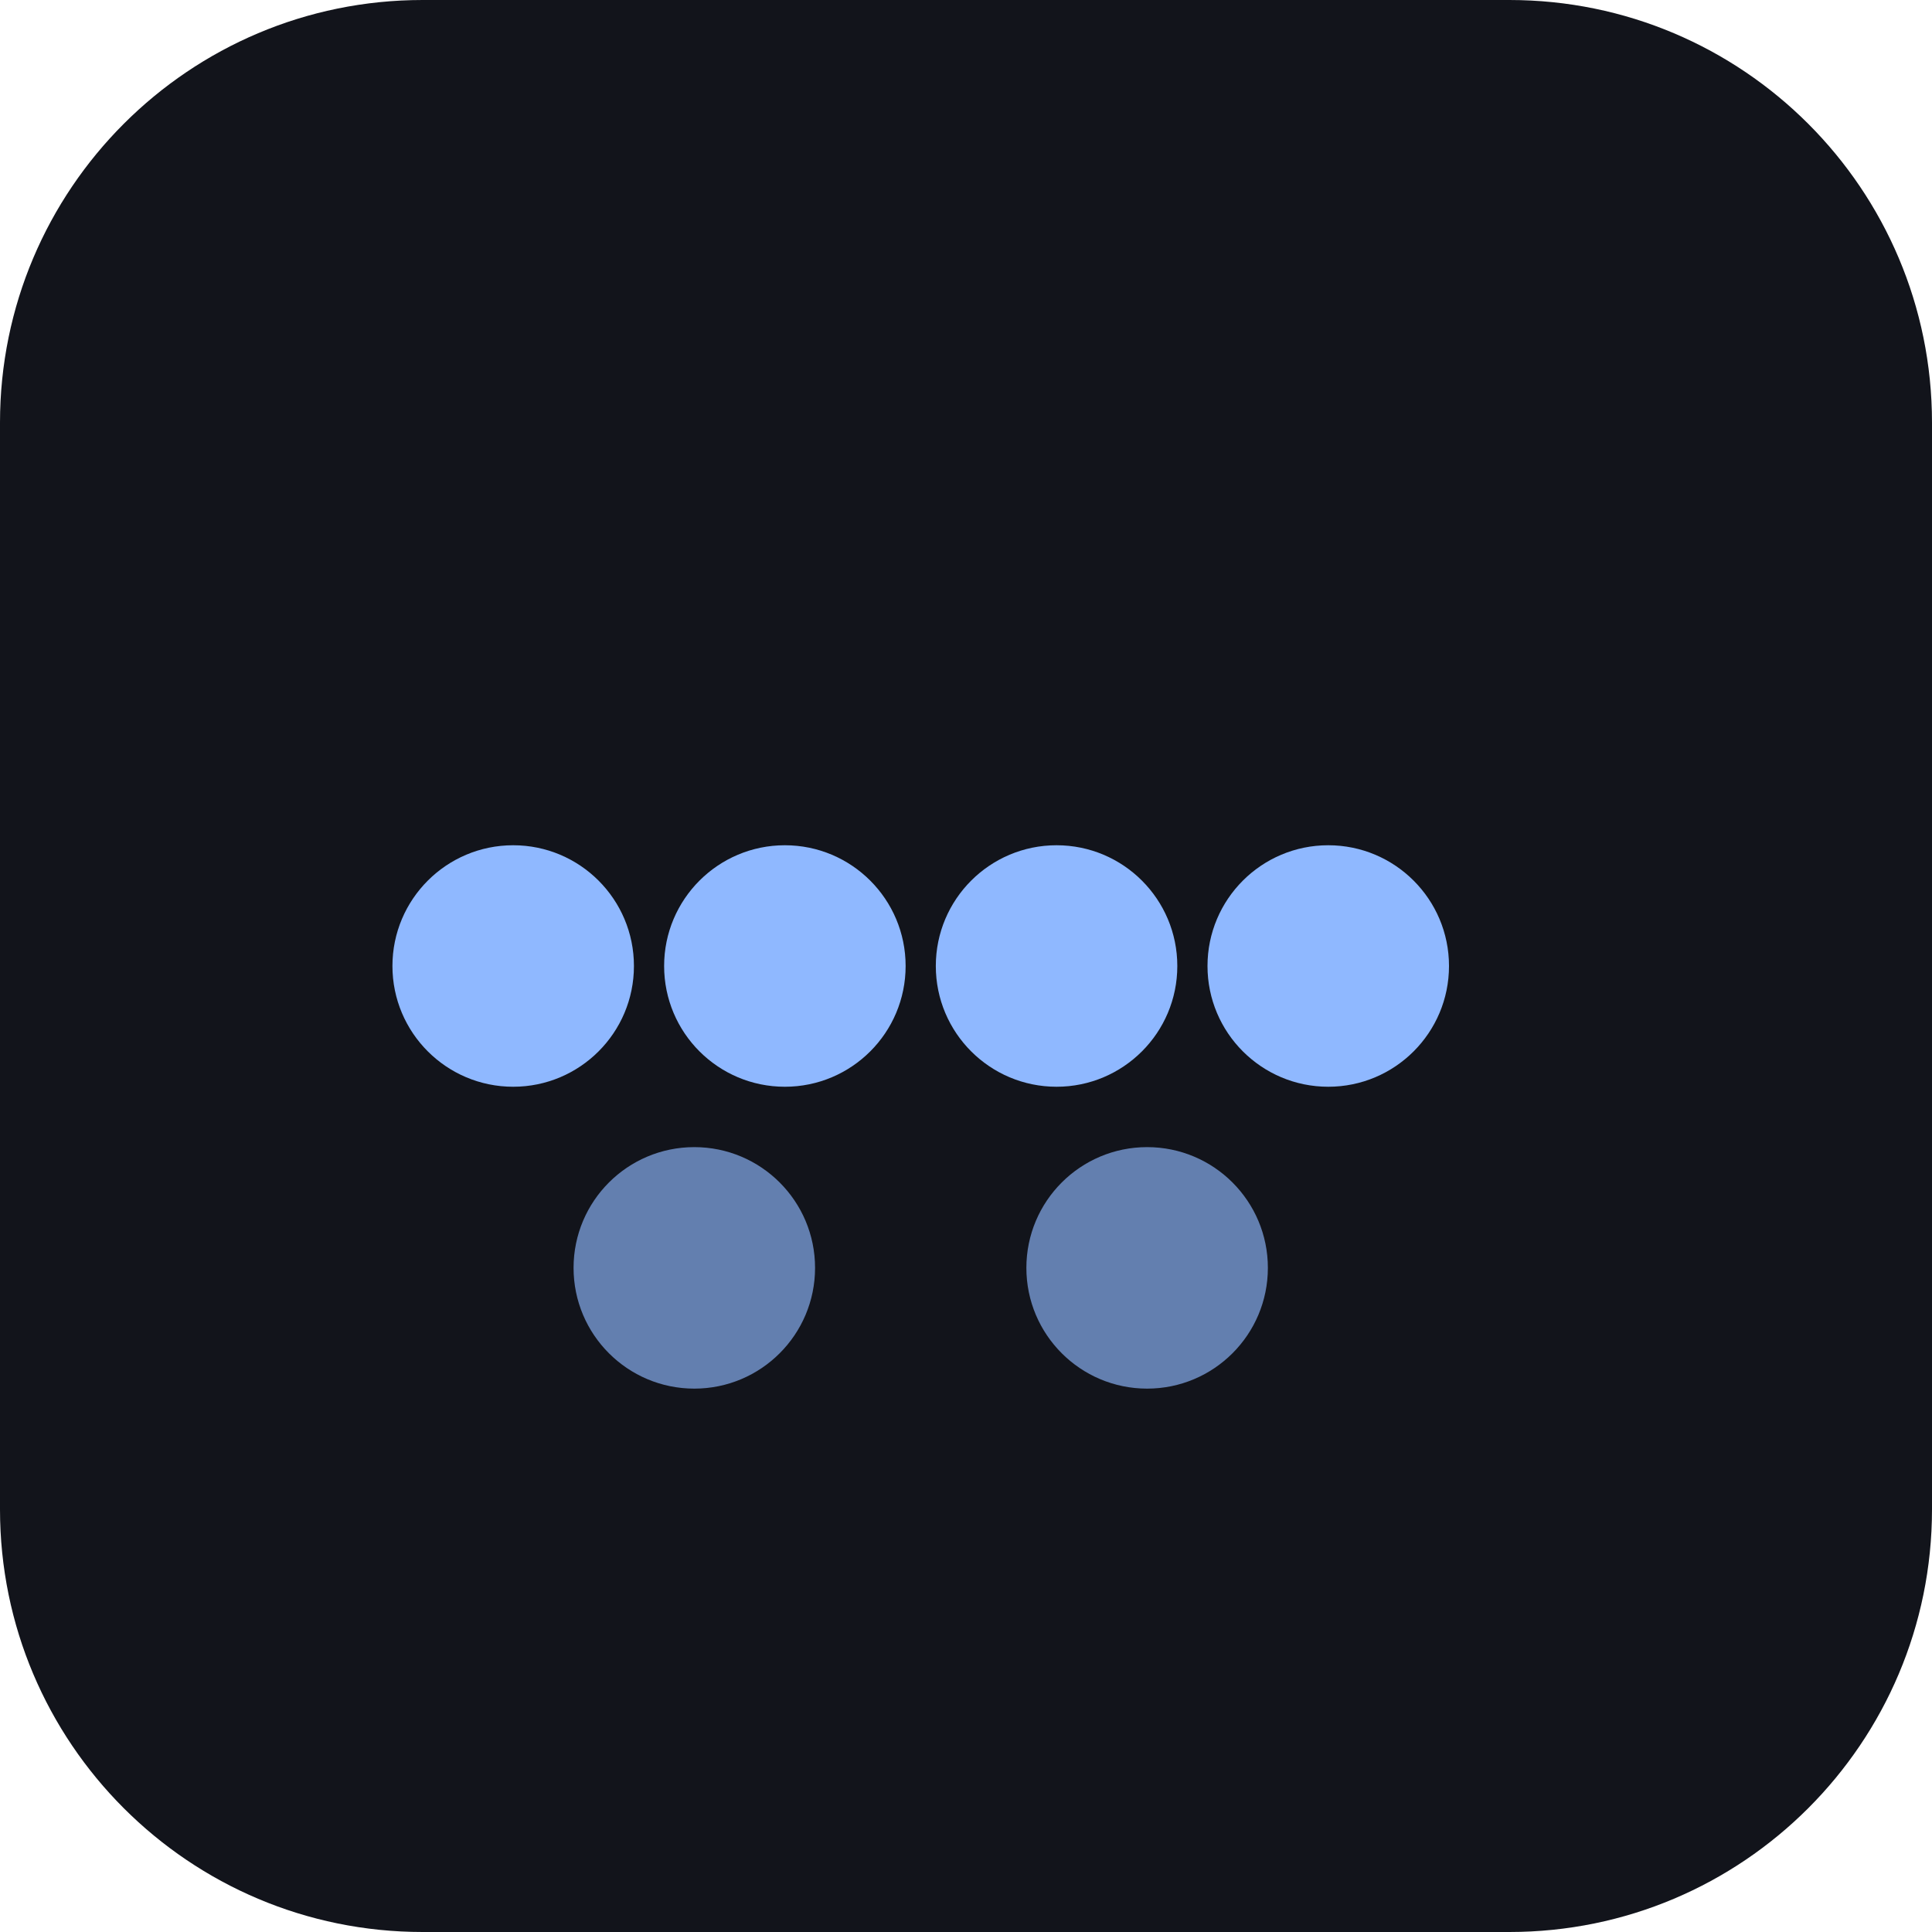
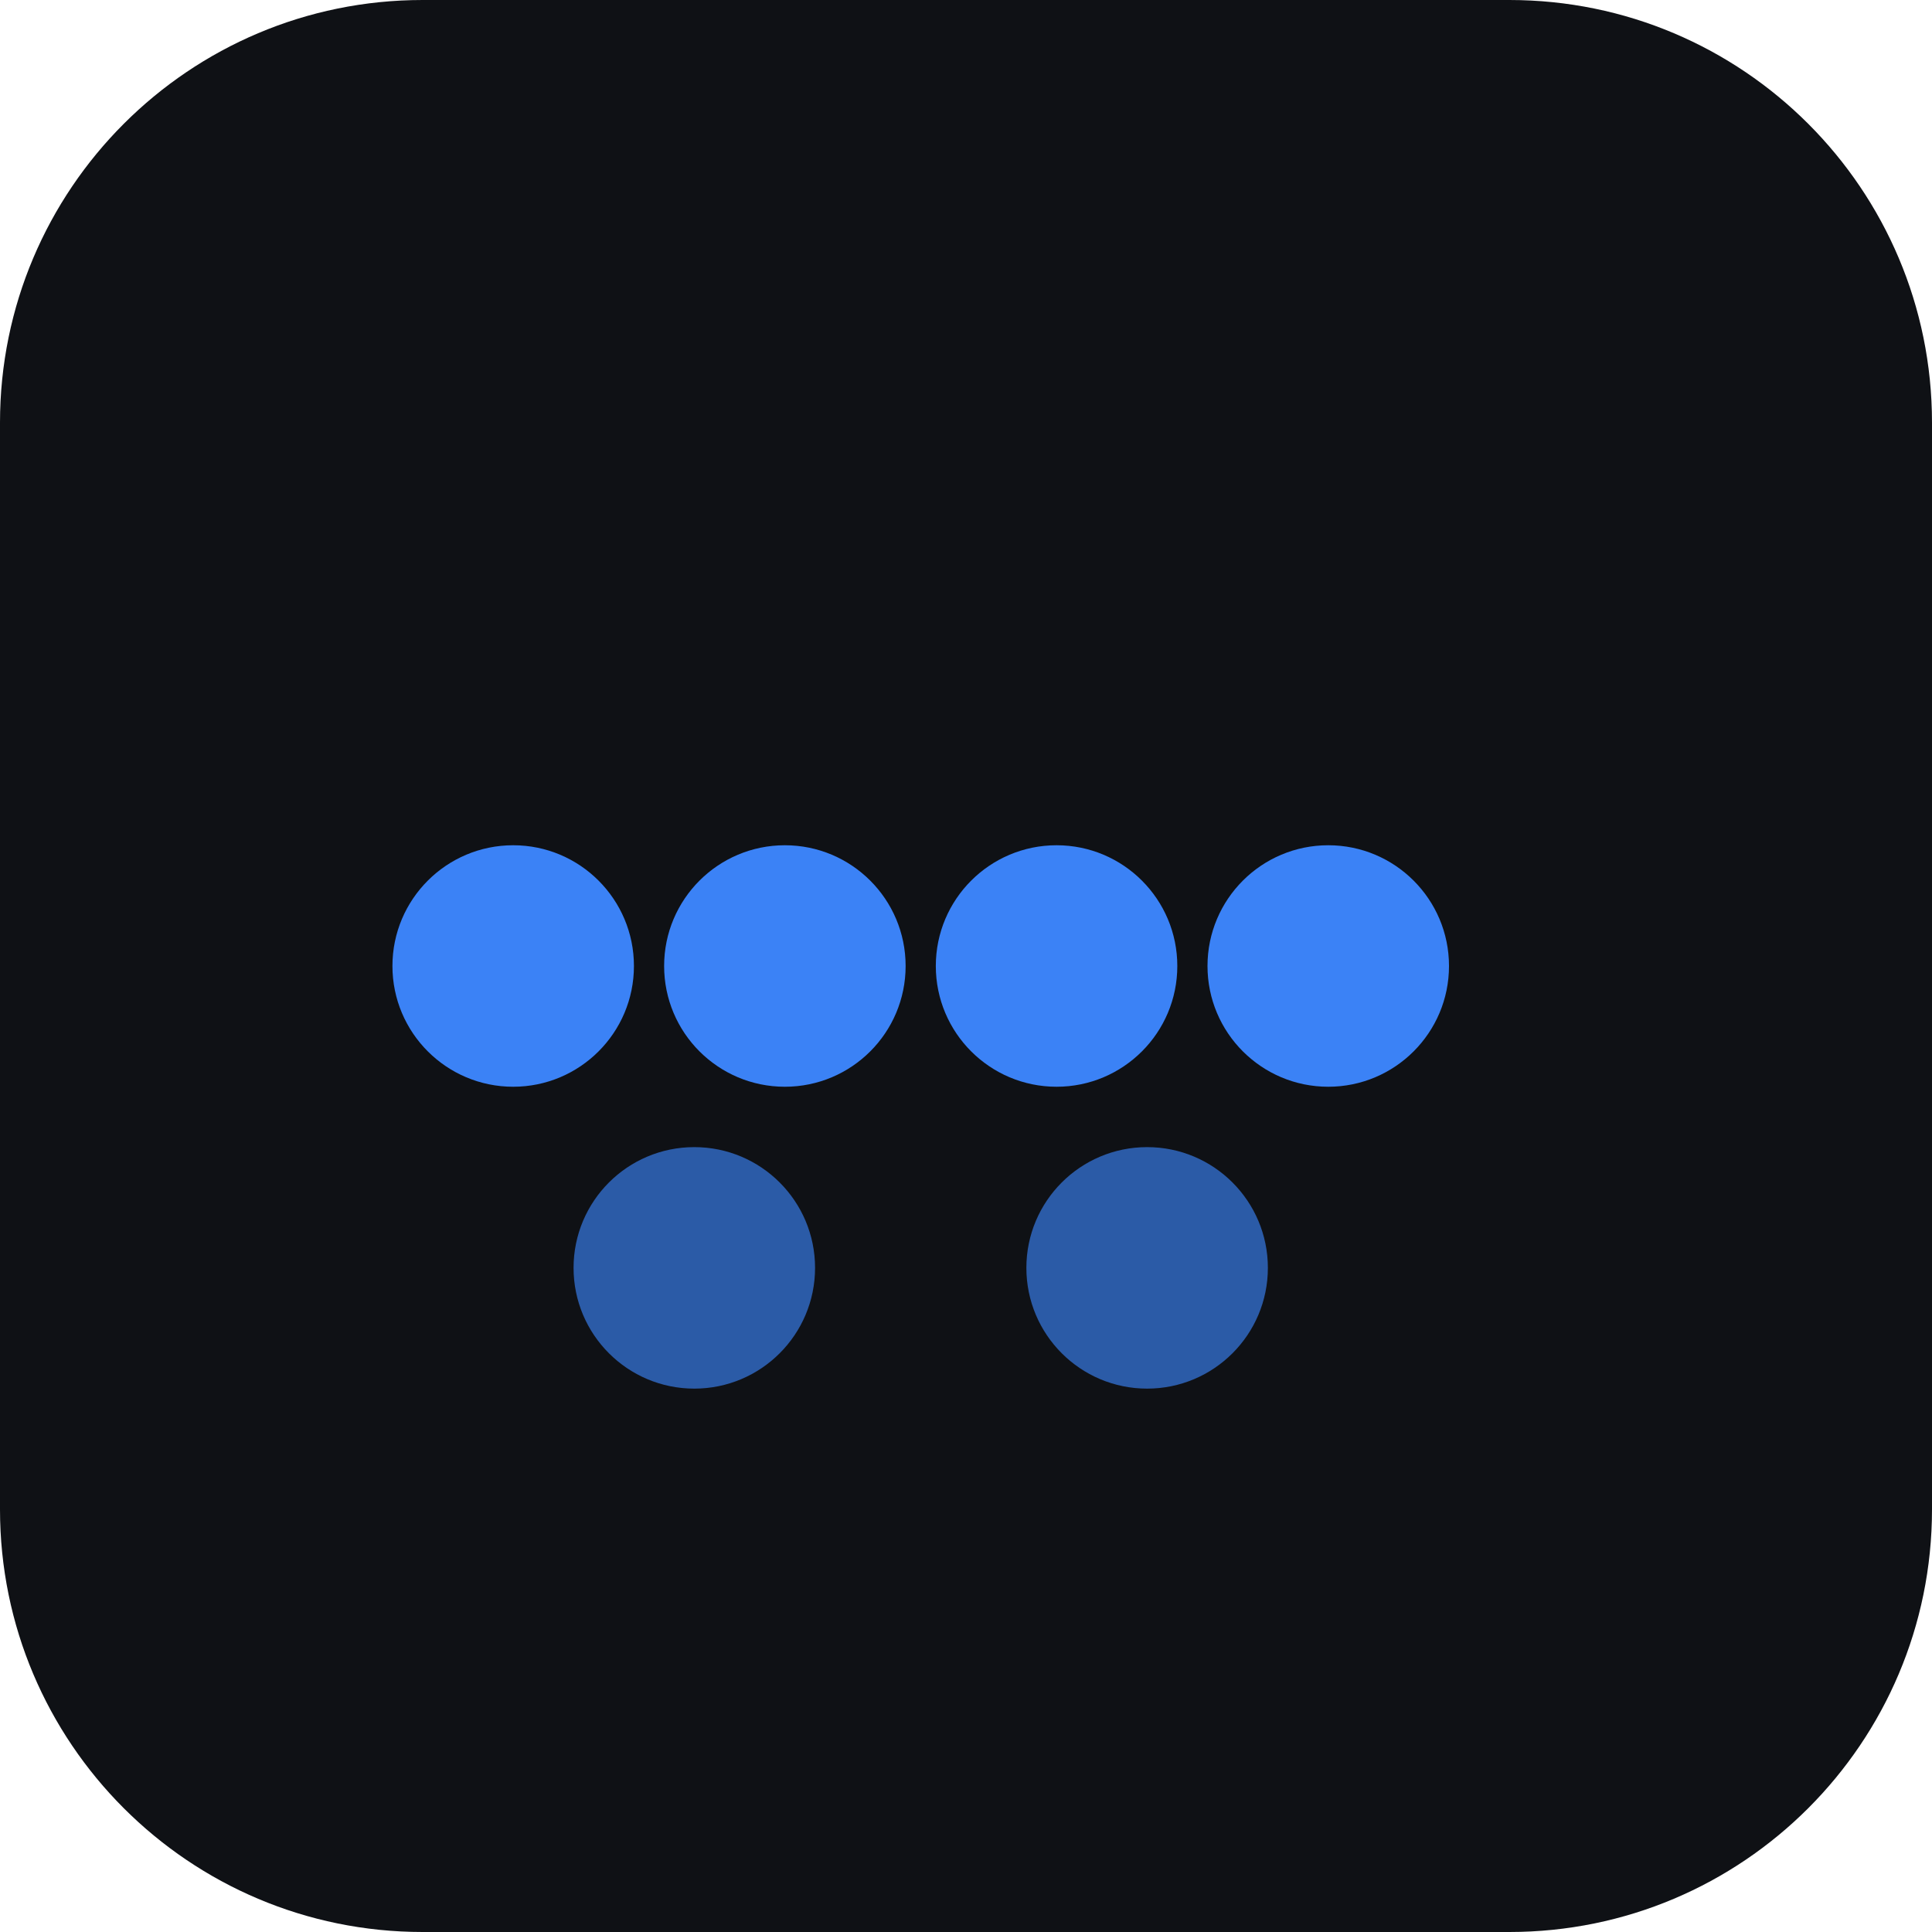
<svg xmlns="http://www.w3.org/2000/svg" viewBox="0 0 128 128">
-   <rect width="128" height="128" rx="28" fill="#12141b" />
-   <g fill="#8fb8ff">
+   <rect width="128" height="128" rx="28" fill="#0f1115" />
+   <g fill="#3b82f6">
    <circle cx="34" cy="64" r="8" />
    <circle cx="52" cy="64" r="8" />
    <circle cx="70" cy="64" r="8" />
    <circle cx="88" cy="64" r="8" />
    <circle cx="46" cy="84" r="8" opacity="0.65" />
    <circle cx="76" cy="84" r="8" opacity="0.65" />
  </g>
</svg>
